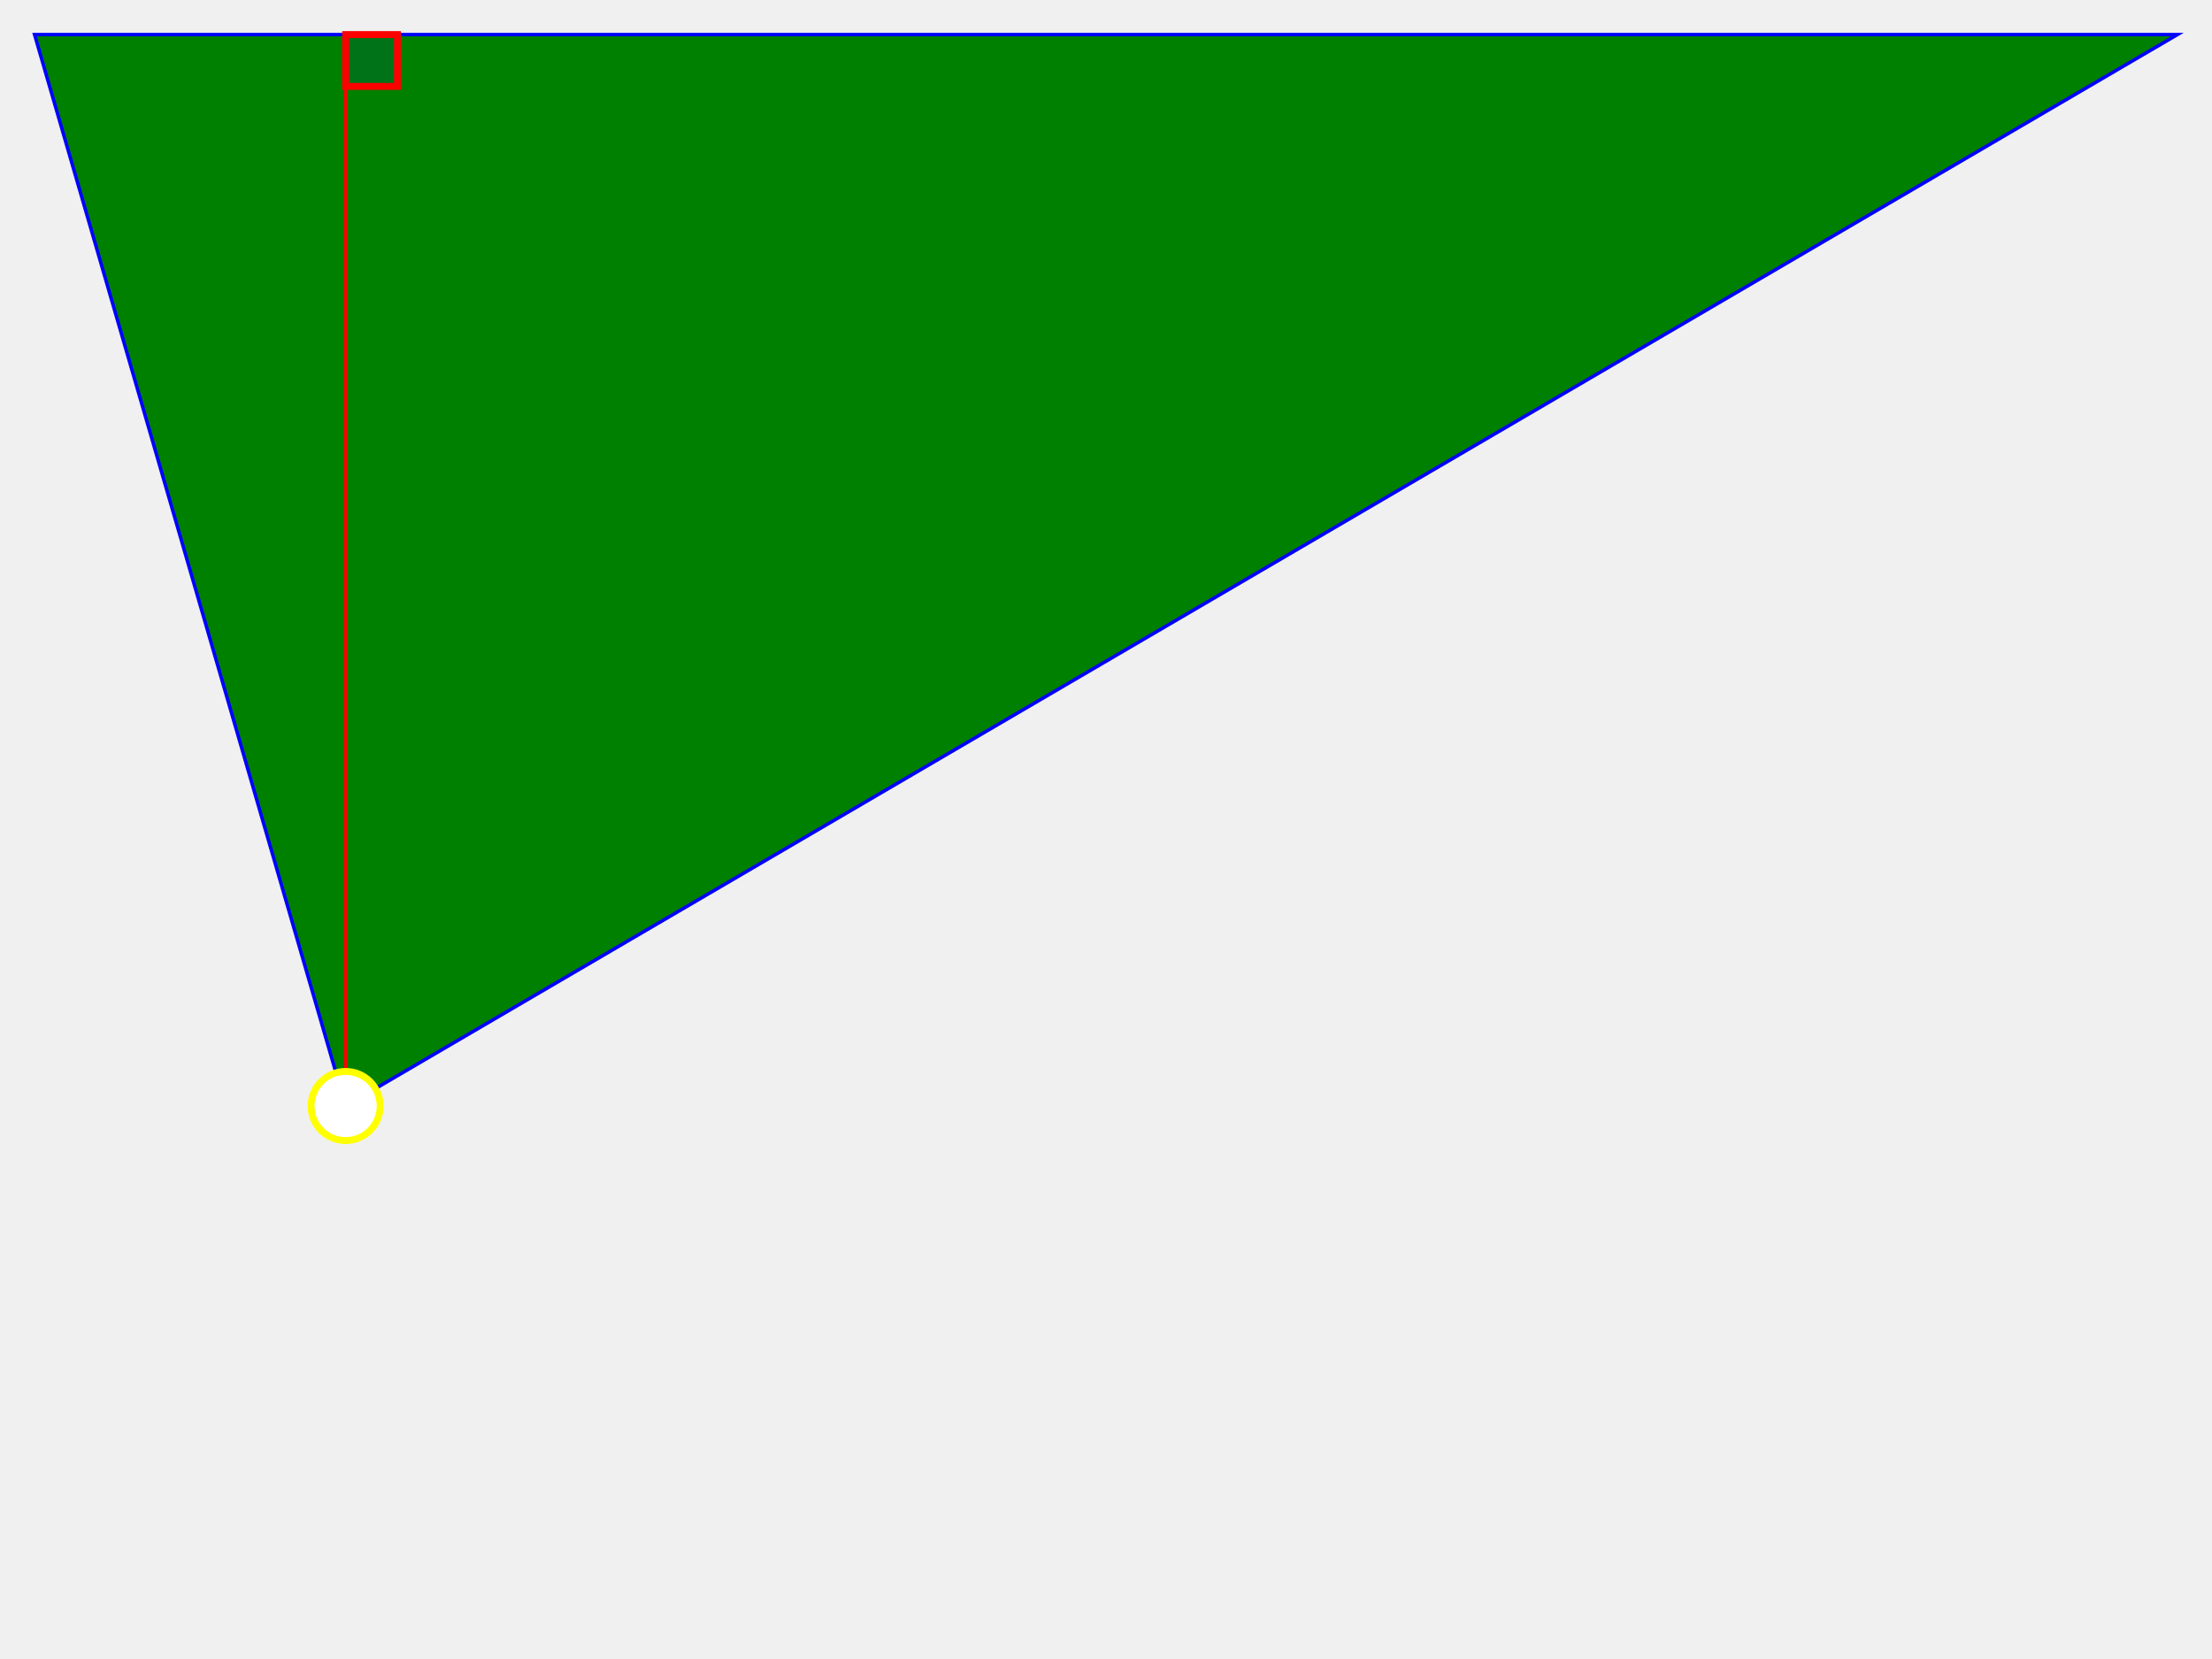
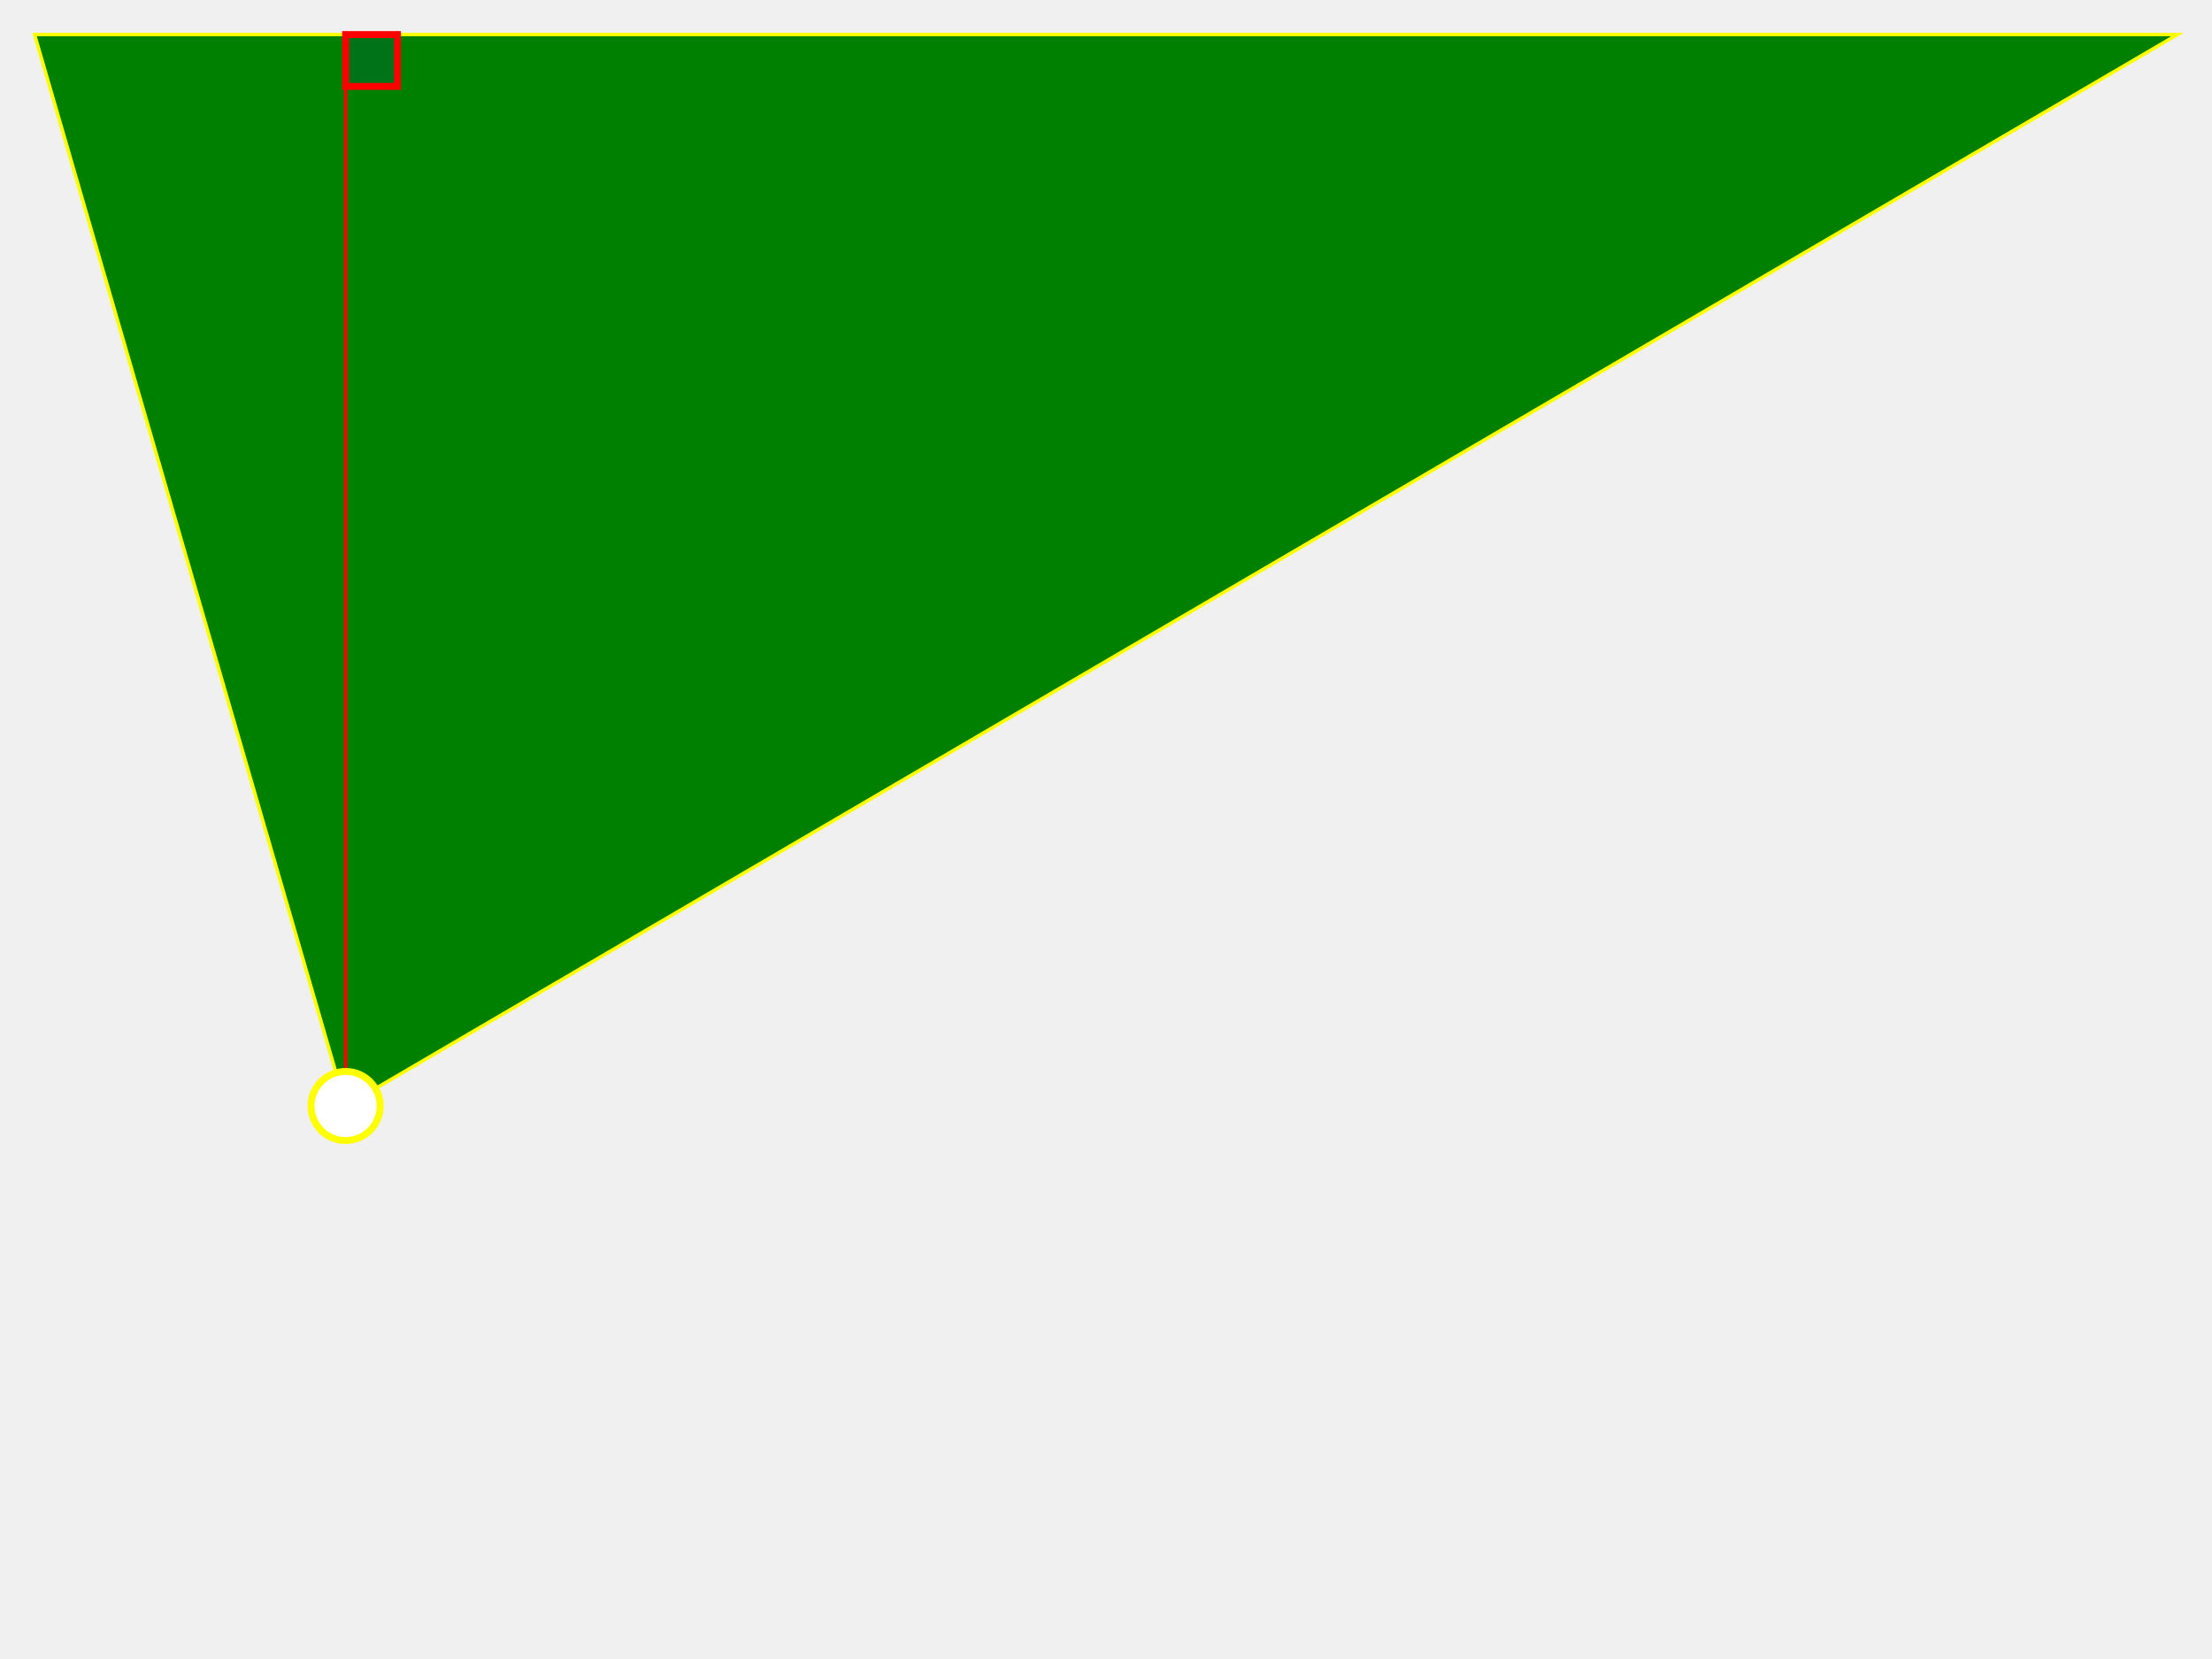
<svg xmlns="http://www.w3.org/2000/svg" width="640" height="480" style="background-color:darkblue">
-   <polygon points="10,10 630,10 100,320" style="fill:green;stroke:blue;stroke-width:1" />
+   <polygon points="10,10 630,10 100,320" style="fill:green;stroke:yellow;stroke-width:1" />
  <line x1="100" y1="10" x2="100" y2="320" style="stroke:red;stroke-width:1" />
  <rect x="100" y="10" width="15" height="15" style="fill:blue;stroke:red;stroke-width:2;fill-opacity:0.1" />
  <circle cx="100" cy="320" r="10" style="fill:white;stroke:yellow;stroke-width:2" />
</svg>
